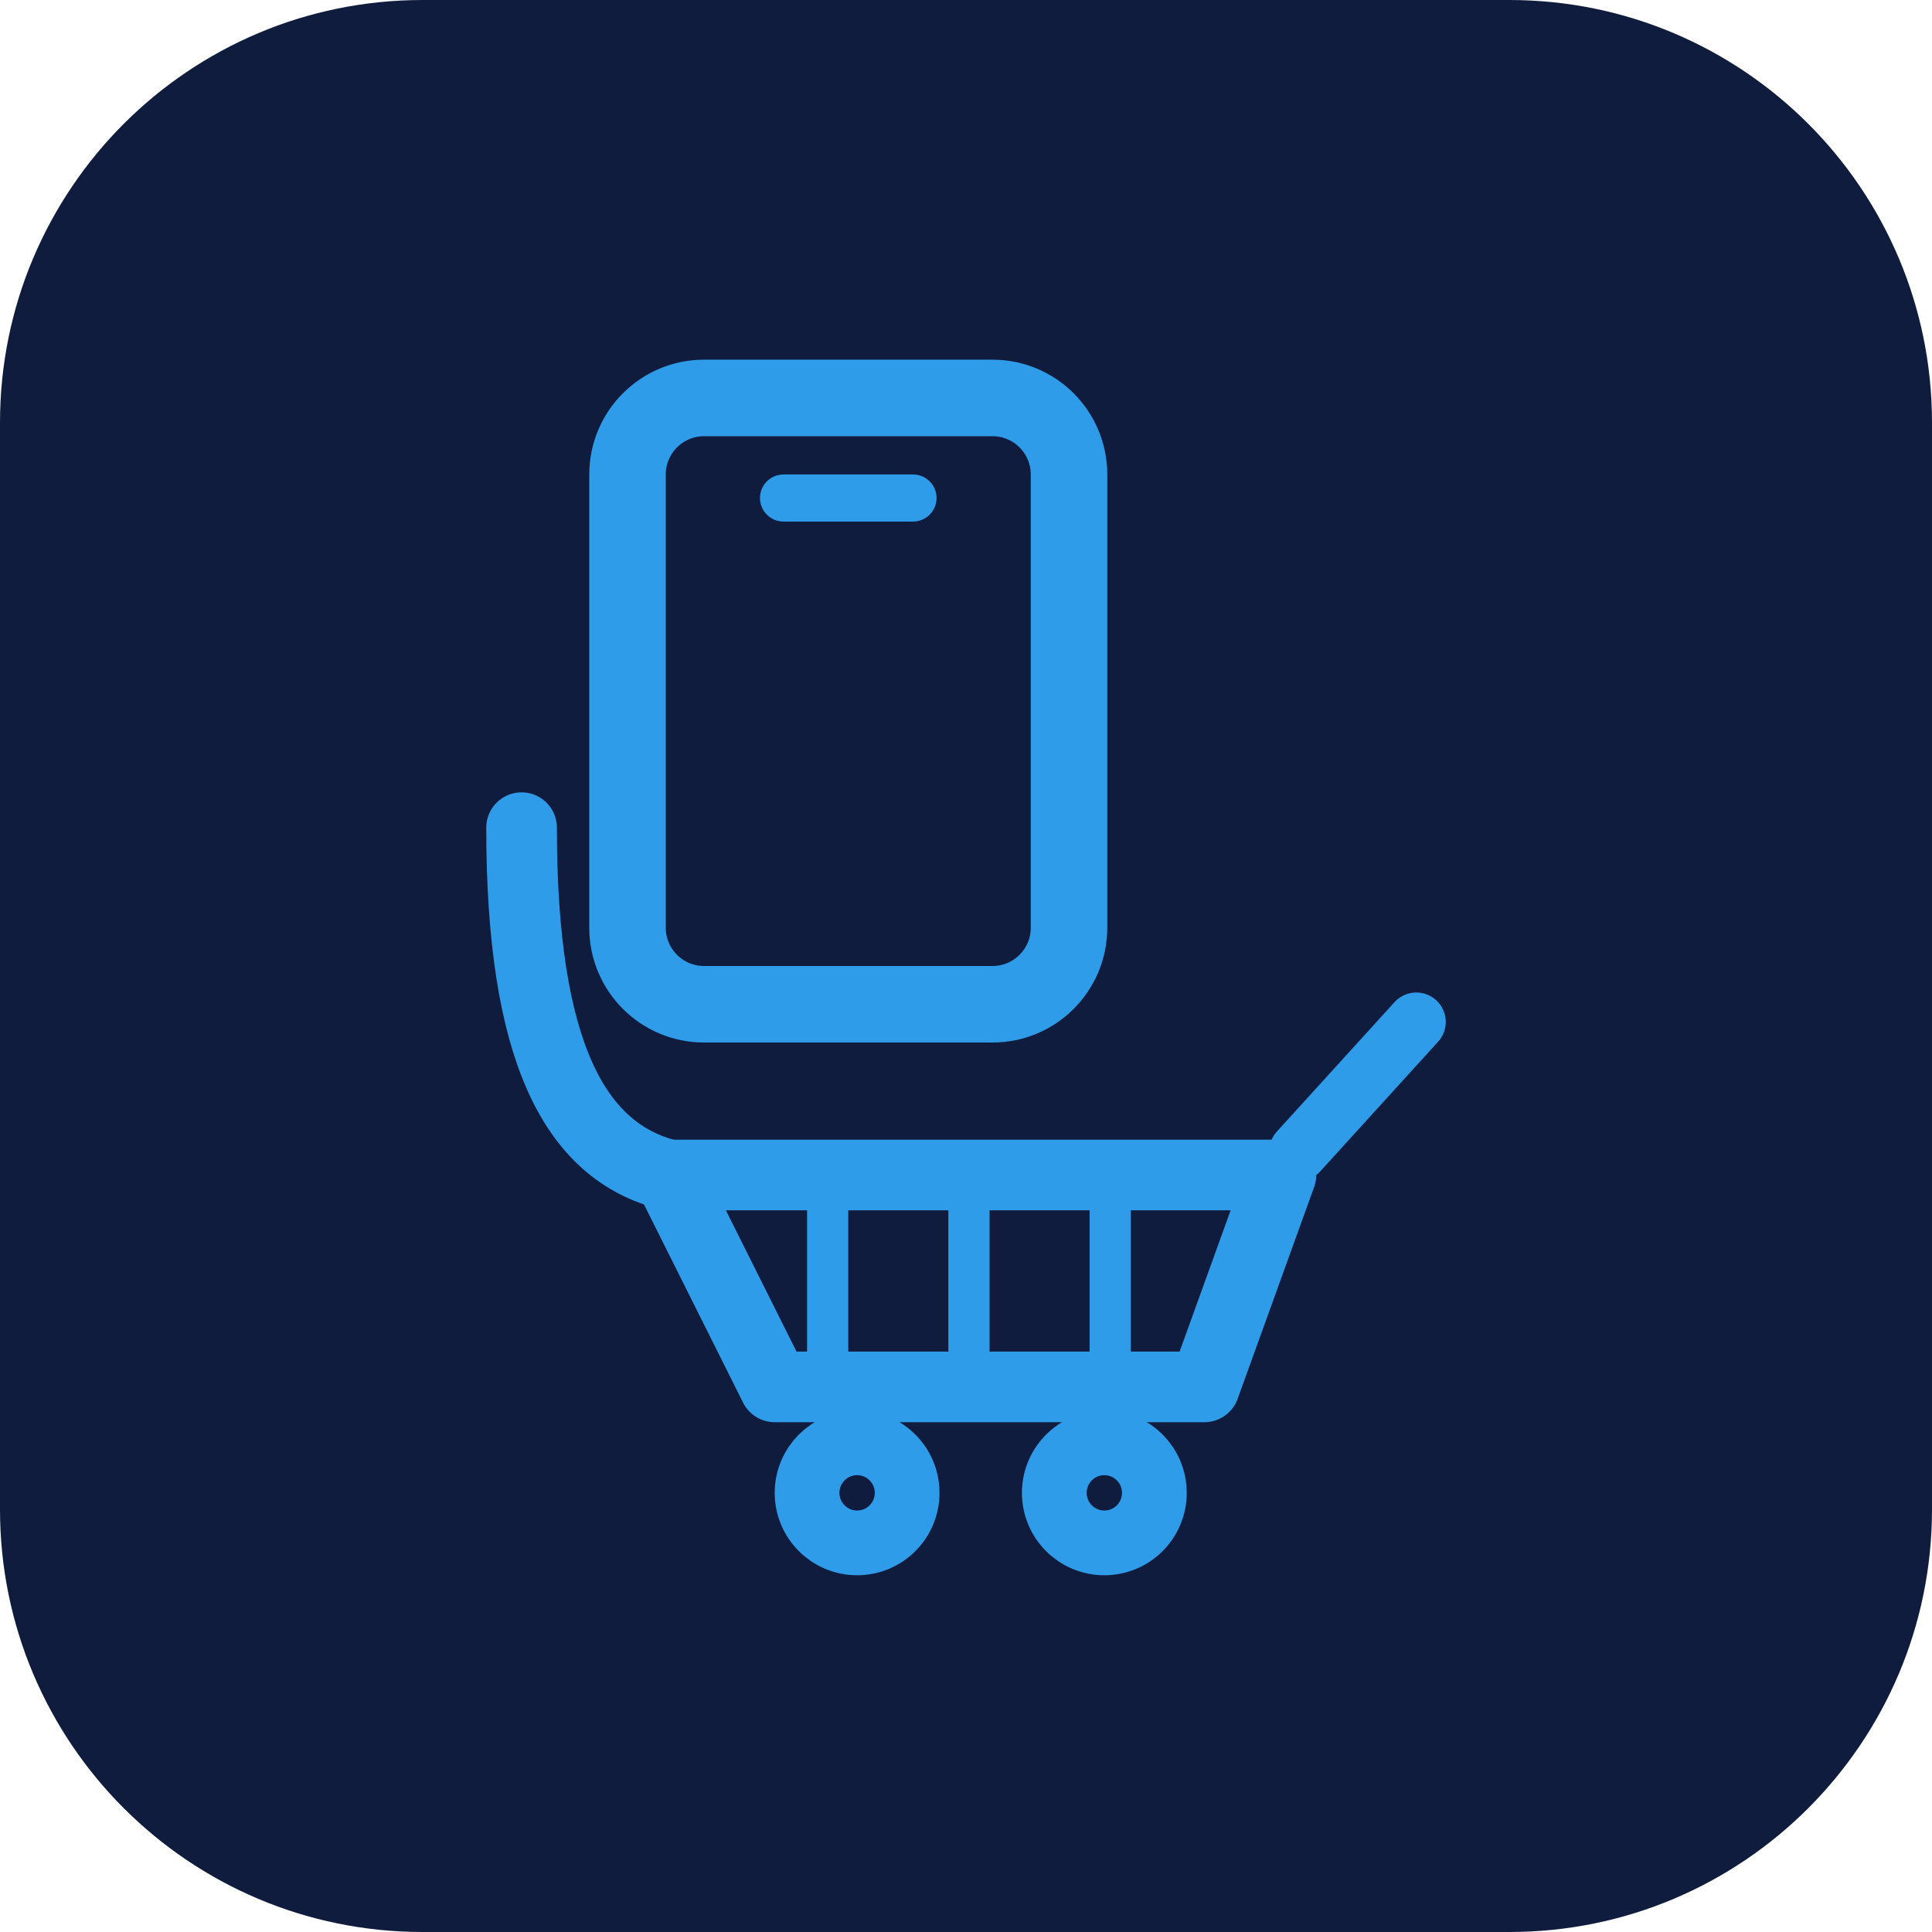
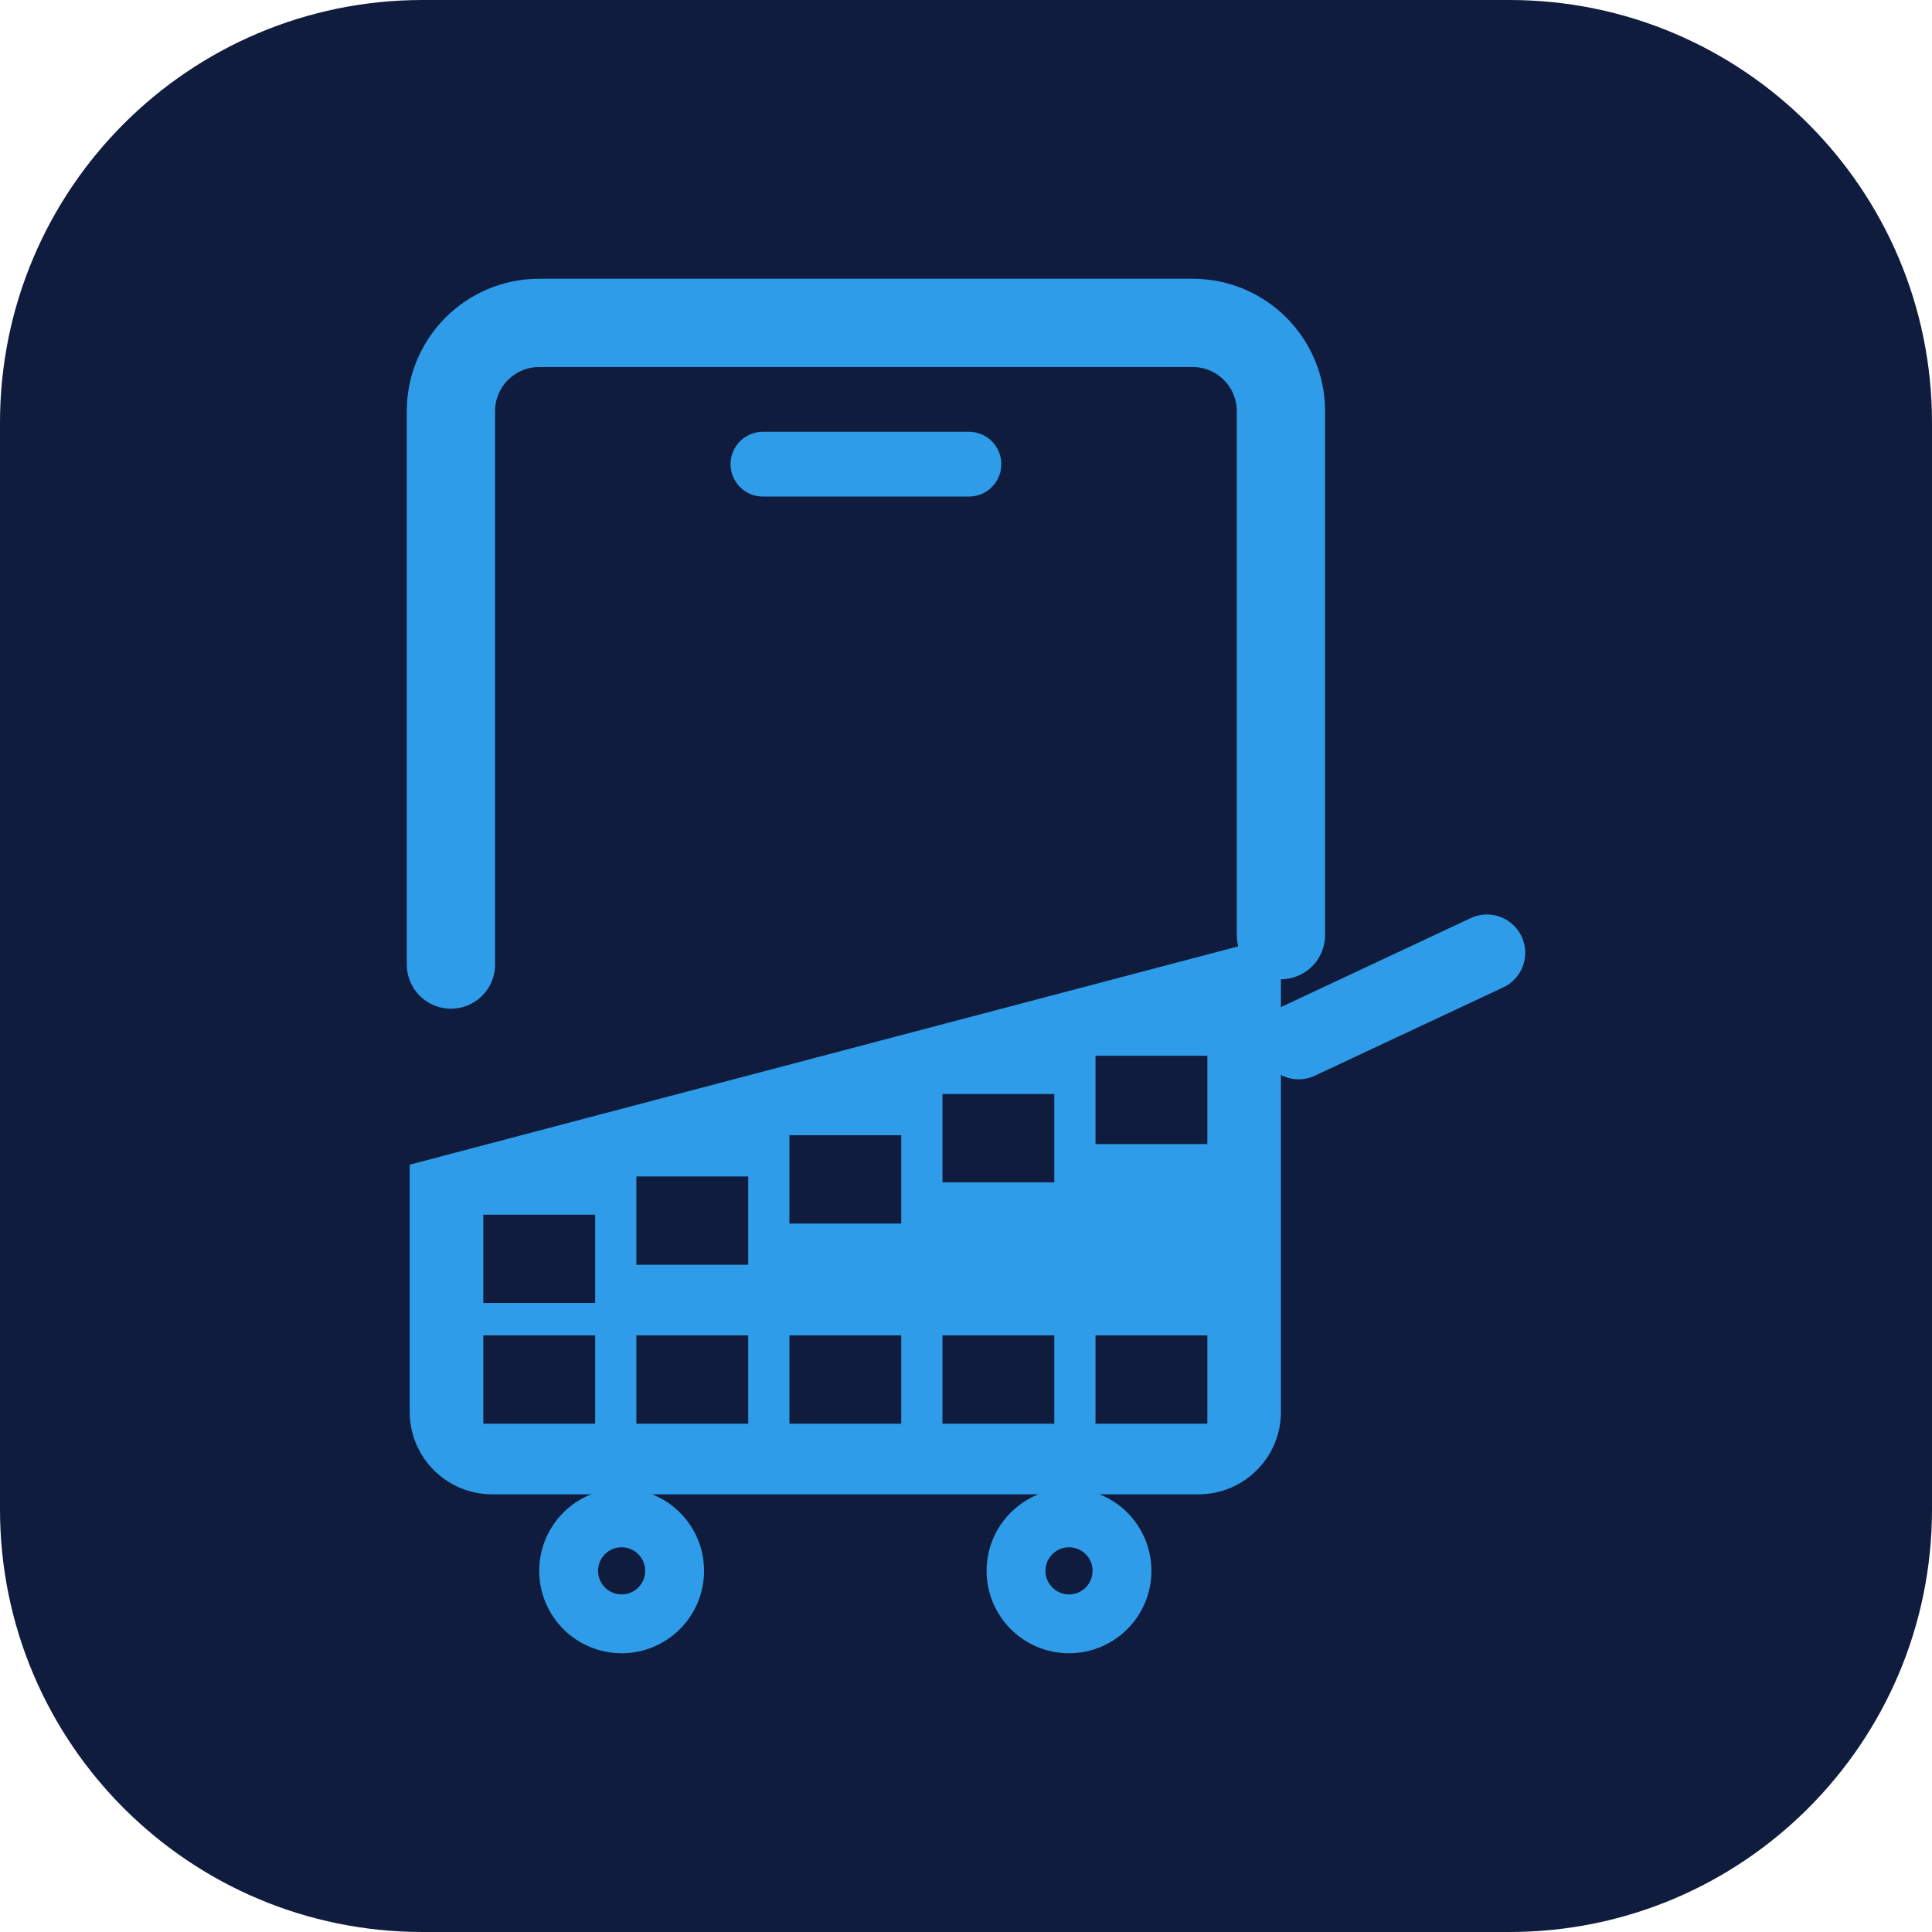
<svg xmlns="http://www.w3.org/2000/svg" viewBox="0 0 512 512" width="512" height="512" role="img" aria-label="GARAH">
  <rect width="512" height="512" rx="112" fill="#101C3D" />
  <g transform="translate(256 256) scale(0.78) translate(-256 -256)">
-     <g transform="translate(-45 23)" fill="none" stroke="#2E9CE9" stroke-linecap="round" stroke-linejoin="round">
-       <rect x="186" y="40" width="150" height="206" rx="26" stroke-width="26" />
-       <path d="M239 74 h44" stroke-width="16" />
-       <path d="M150 186 C 150 262, 168 296, 200 304" stroke-width="24" />
-       <path d="M200 304 H408 L382 376 H236 Z" stroke-width="24" />
-       <path d="M414 296 L454 252" stroke-width="20" />
-       <g stroke-width="14">
-         <path d="M254 306 v68" />
-         <path d="M302 306 v68" />
-         <path d="M350 306 v68" />
-       </g>
-       <circle cx="264" cy="412" r="17" stroke-width="22" />
-       <circle cx="348" cy="412" r="17" stroke-width="22" />
+     <g transform="translate(-37 -6.5)" fill="#2E9CE9">
+       <path fill="none" stroke="#2E9CE9" stroke-width="30" stroke-linecap="round" stroke-linejoin="round" d="M118 262 V 74 a30 30 0 0 1 30-30 H 370 a30 30 0 0 1 30 30 V 252" />
+       <path fill="none" stroke="#2E9CE9" stroke-width="22" stroke-linecap="round" d="M224 92 h70" />
+       <path fill="none" stroke="#2E9CE9" stroke-width="26" stroke-linecap="round" d="M406 288 L470 258" />
+       <path fill-rule="evenodd" d="       M104 330 L400 252 L400 414 a28 28 0 0 1 -28 28 H132 a28 28 0 0 1 -28 -28 Z       M129 347 h38 v30 h-38 z       M181 334 h38 v30 h-38 z       M233 320 h38 v30 h-38 z       M285 306 h38 v30 h-38 z       M337 293 h38 v30 h-38 z       M129 388 h38 v30 h-38 z       M181 388 h38 v30 h-38 z       M233 388 h38 v30 h-38 z       M285 388 h38 v30 h-38 z       M337 388 h38 v30 h-38 z" />
+       <circle cx="176" cy="468" r="18" fill="none" stroke="#2E9CE9" stroke-width="20" />
+       <circle cx="328" cy="468" r="18" fill="none" stroke="#2E9CE9" stroke-width="20" />
    </g>
  </g>
</svg>
